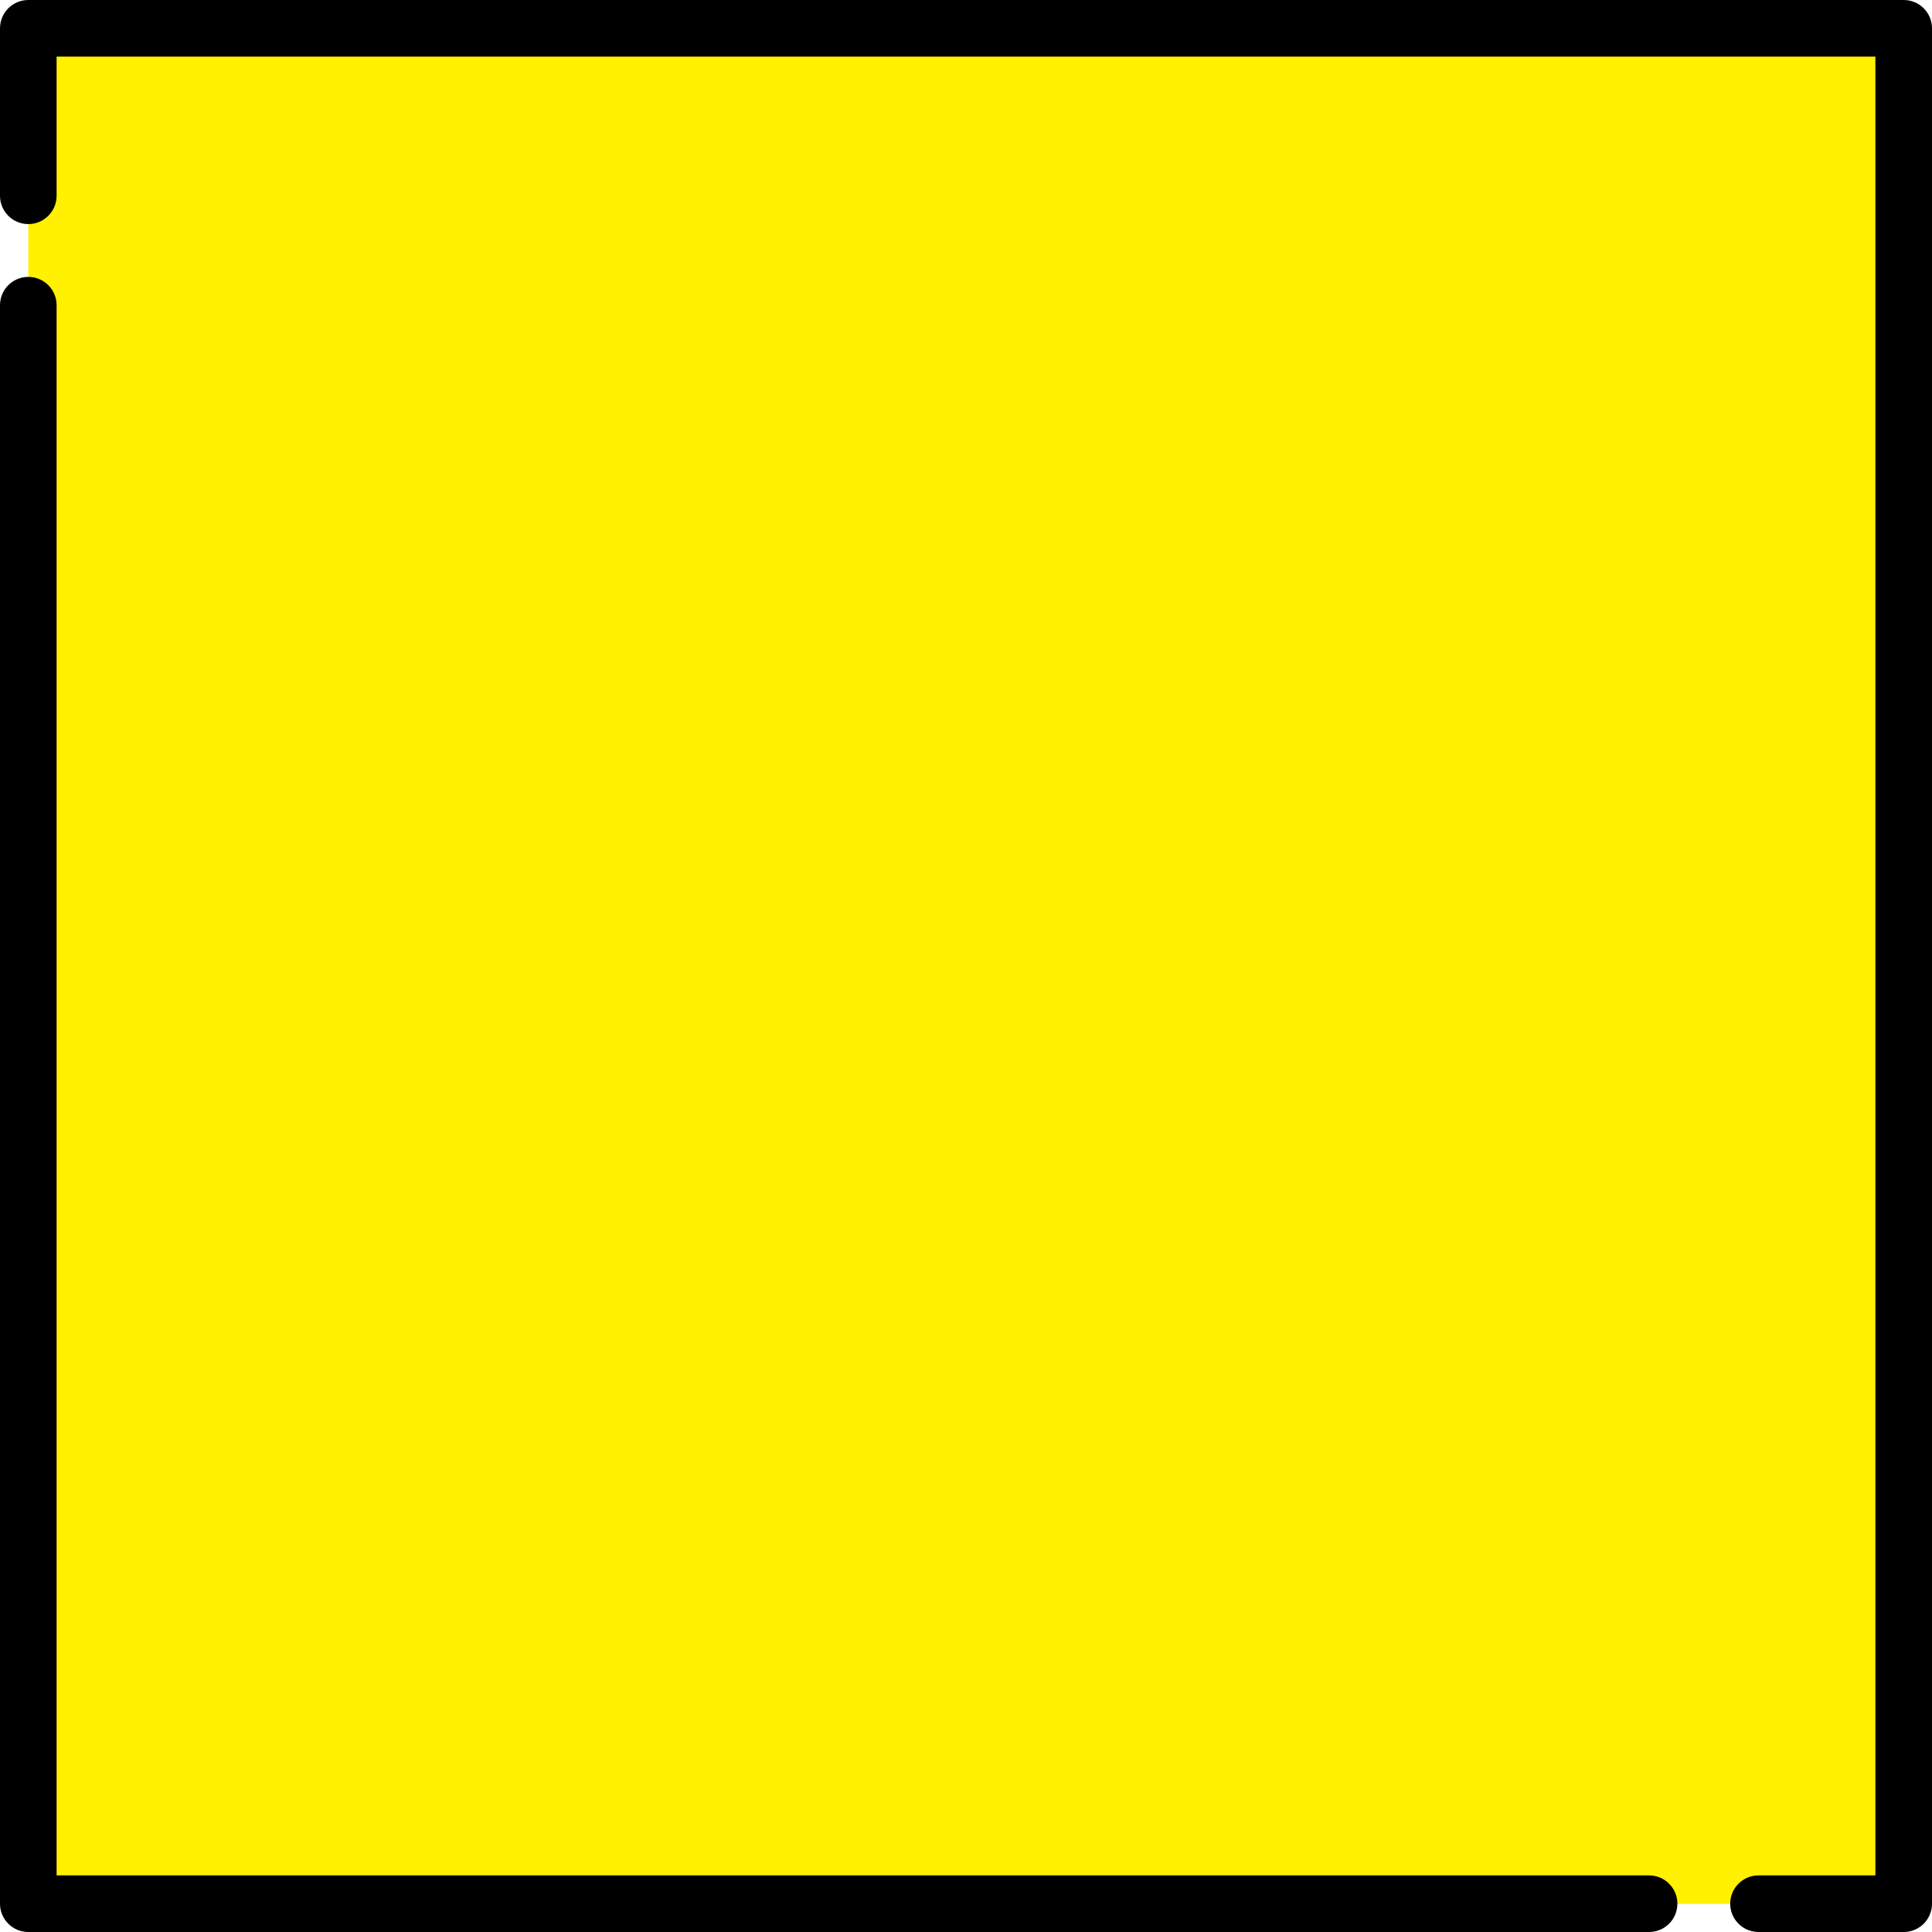
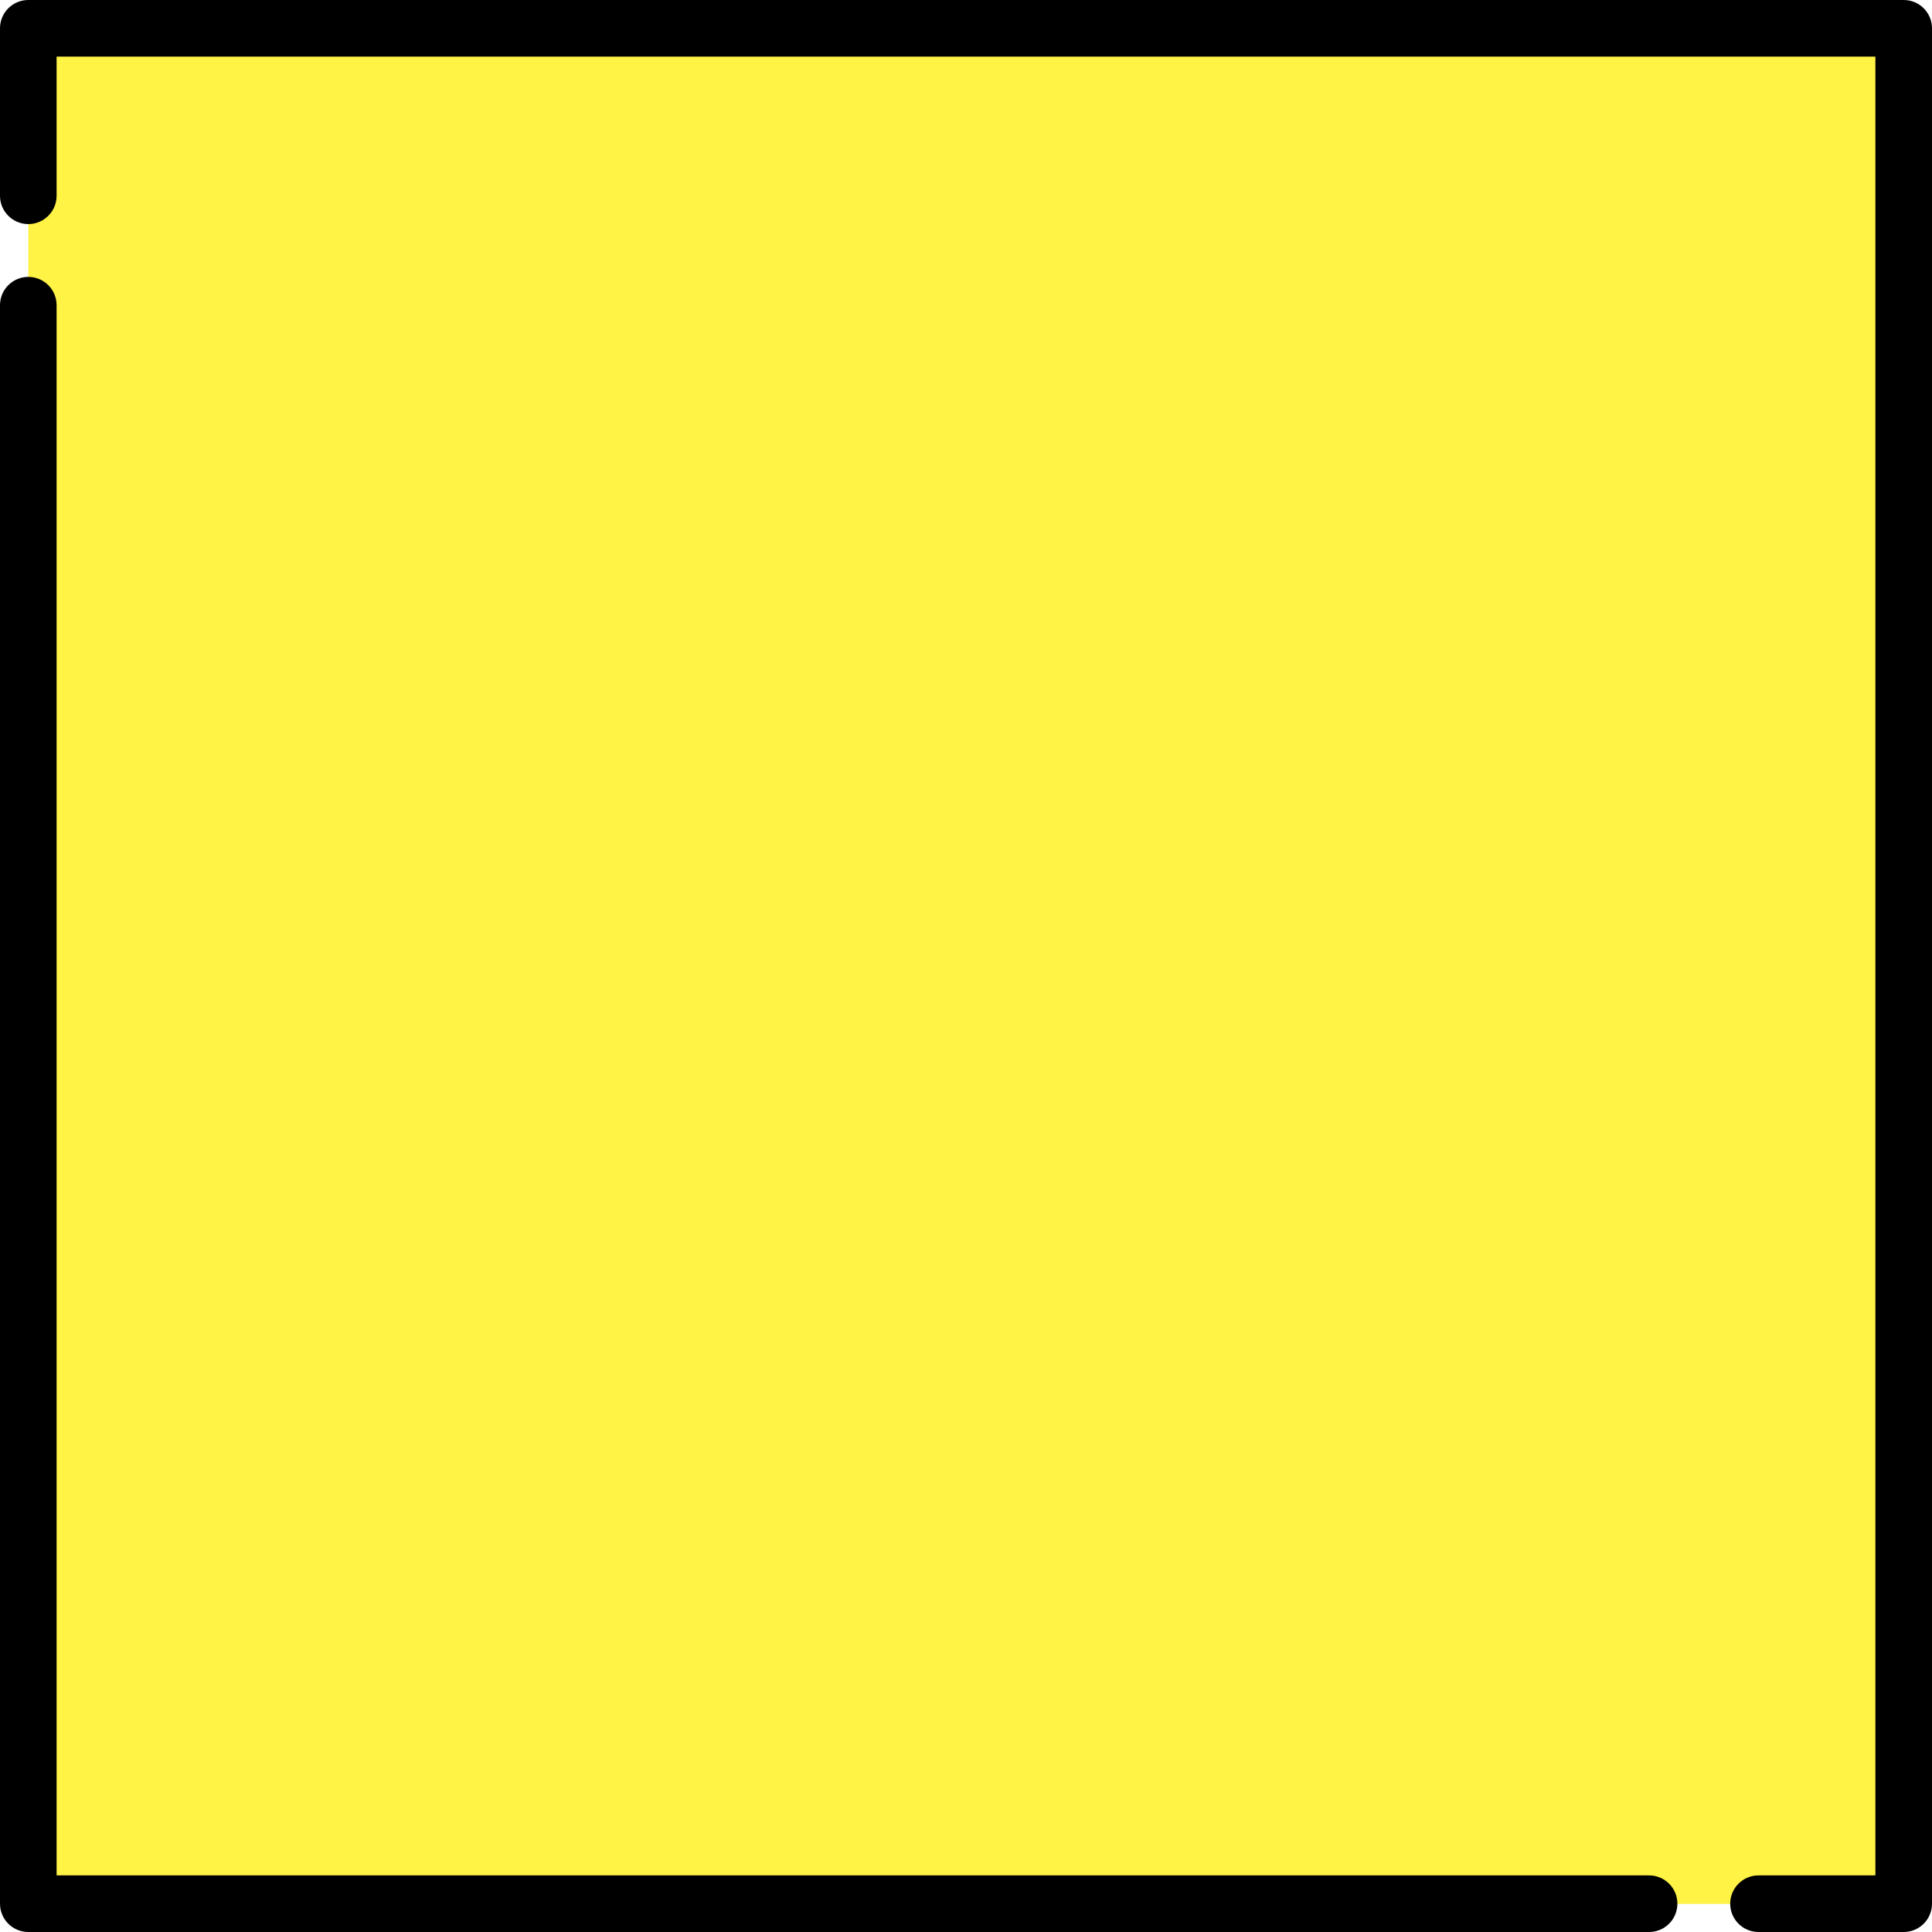
<svg xmlns="http://www.w3.org/2000/svg" version="1.1" width="512" height="512" x="0" y="0" viewBox="0 0 512 512" style="enable-background:new 0 0 512 512" xml:space="preserve" class="">
  <g transform="matrix(6.123233995736766e-17,1,1,-6.123233995736766e-17,0,0)">
    <g>
      <g>
-         <path d="m496.465 504.5h-480.929c-4.438 0-8.036-3.598-8.036-8.036v-480.928c0-4.438 3.598-8.036 8.036-8.036h480.929c4.438 0 8.036 3.598 8.036 8.036v480.929c0 4.438-3.598 8.035-8.036 8.035z" fill="#fff100" data-original="#ffab56" class="" />
-         <path d="m496.465 7.5h-35c4.438 0 8.036 3.598 8.036 8.036v480.929c0 4.438-3.598 8.036-8.036 8.036h35c4.438 0 8.036-3.598 8.036-8.036v-480.929c0-4.438-3.598-8.036-8.036-8.036z" fill="#fff100" data-original="#ff982a" class="" />
+         <path d="m496.465 504.5h-480.929c-4.438 0-8.036-3.598-8.036-8.036v-480.928c0-4.438 3.598-8.036 8.036-8.036h480.929c4.438 0 8.036 3.598 8.036 8.036v480.929c0 4.438-3.598 8.035-8.036 8.035z" fill="#fff345" data-original="#ffab56" class="" />
+         <path d="m496.465 7.5h-35c4.438 0 8.036 3.598 8.036 8.036v480.929c0 4.438-3.598 8.036-8.036 8.036h35c4.438 0 8.036-3.598 8.036-8.036v-480.929c0-4.438-3.598-8.036-8.036-8.036z" fill="#fff345" data-original="#ff982a" class="" />
      </g>
      <g>
        <path d="m504.5 458.523c-4.143 0-7.5 3.357-7.5 7.5v30.977h-482v-482h36.883c4.143 0 7.5-3.358 7.5-7.5s-3.357-7.5-7.5-7.5h-44.383c-4.142 0-7.5 3.358-7.5 7.5v497c0 4.143 3.357 7.5 7.5 7.5h497c4.143 0 7.5-3.357 7.5-7.5v-38.478c0-4.142-3.357-7.499-7.5-7.499z" fill="#000000" data-original="#000000" class="" />
        <path d="m504.5 0h-423.617c-4.143 0-7.5 3.358-7.5 7.5s3.357 7.5 7.5 7.5h416.117v422.023c0 4.143 3.357 7.5 7.5 7.5s7.5-3.357 7.5-7.5v-429.523c0-4.142-3.357-7.5-7.5-7.5z" fill="#000000" data-original="#000000" class="" />
      </g>
    </g>
  </g>
</svg>
